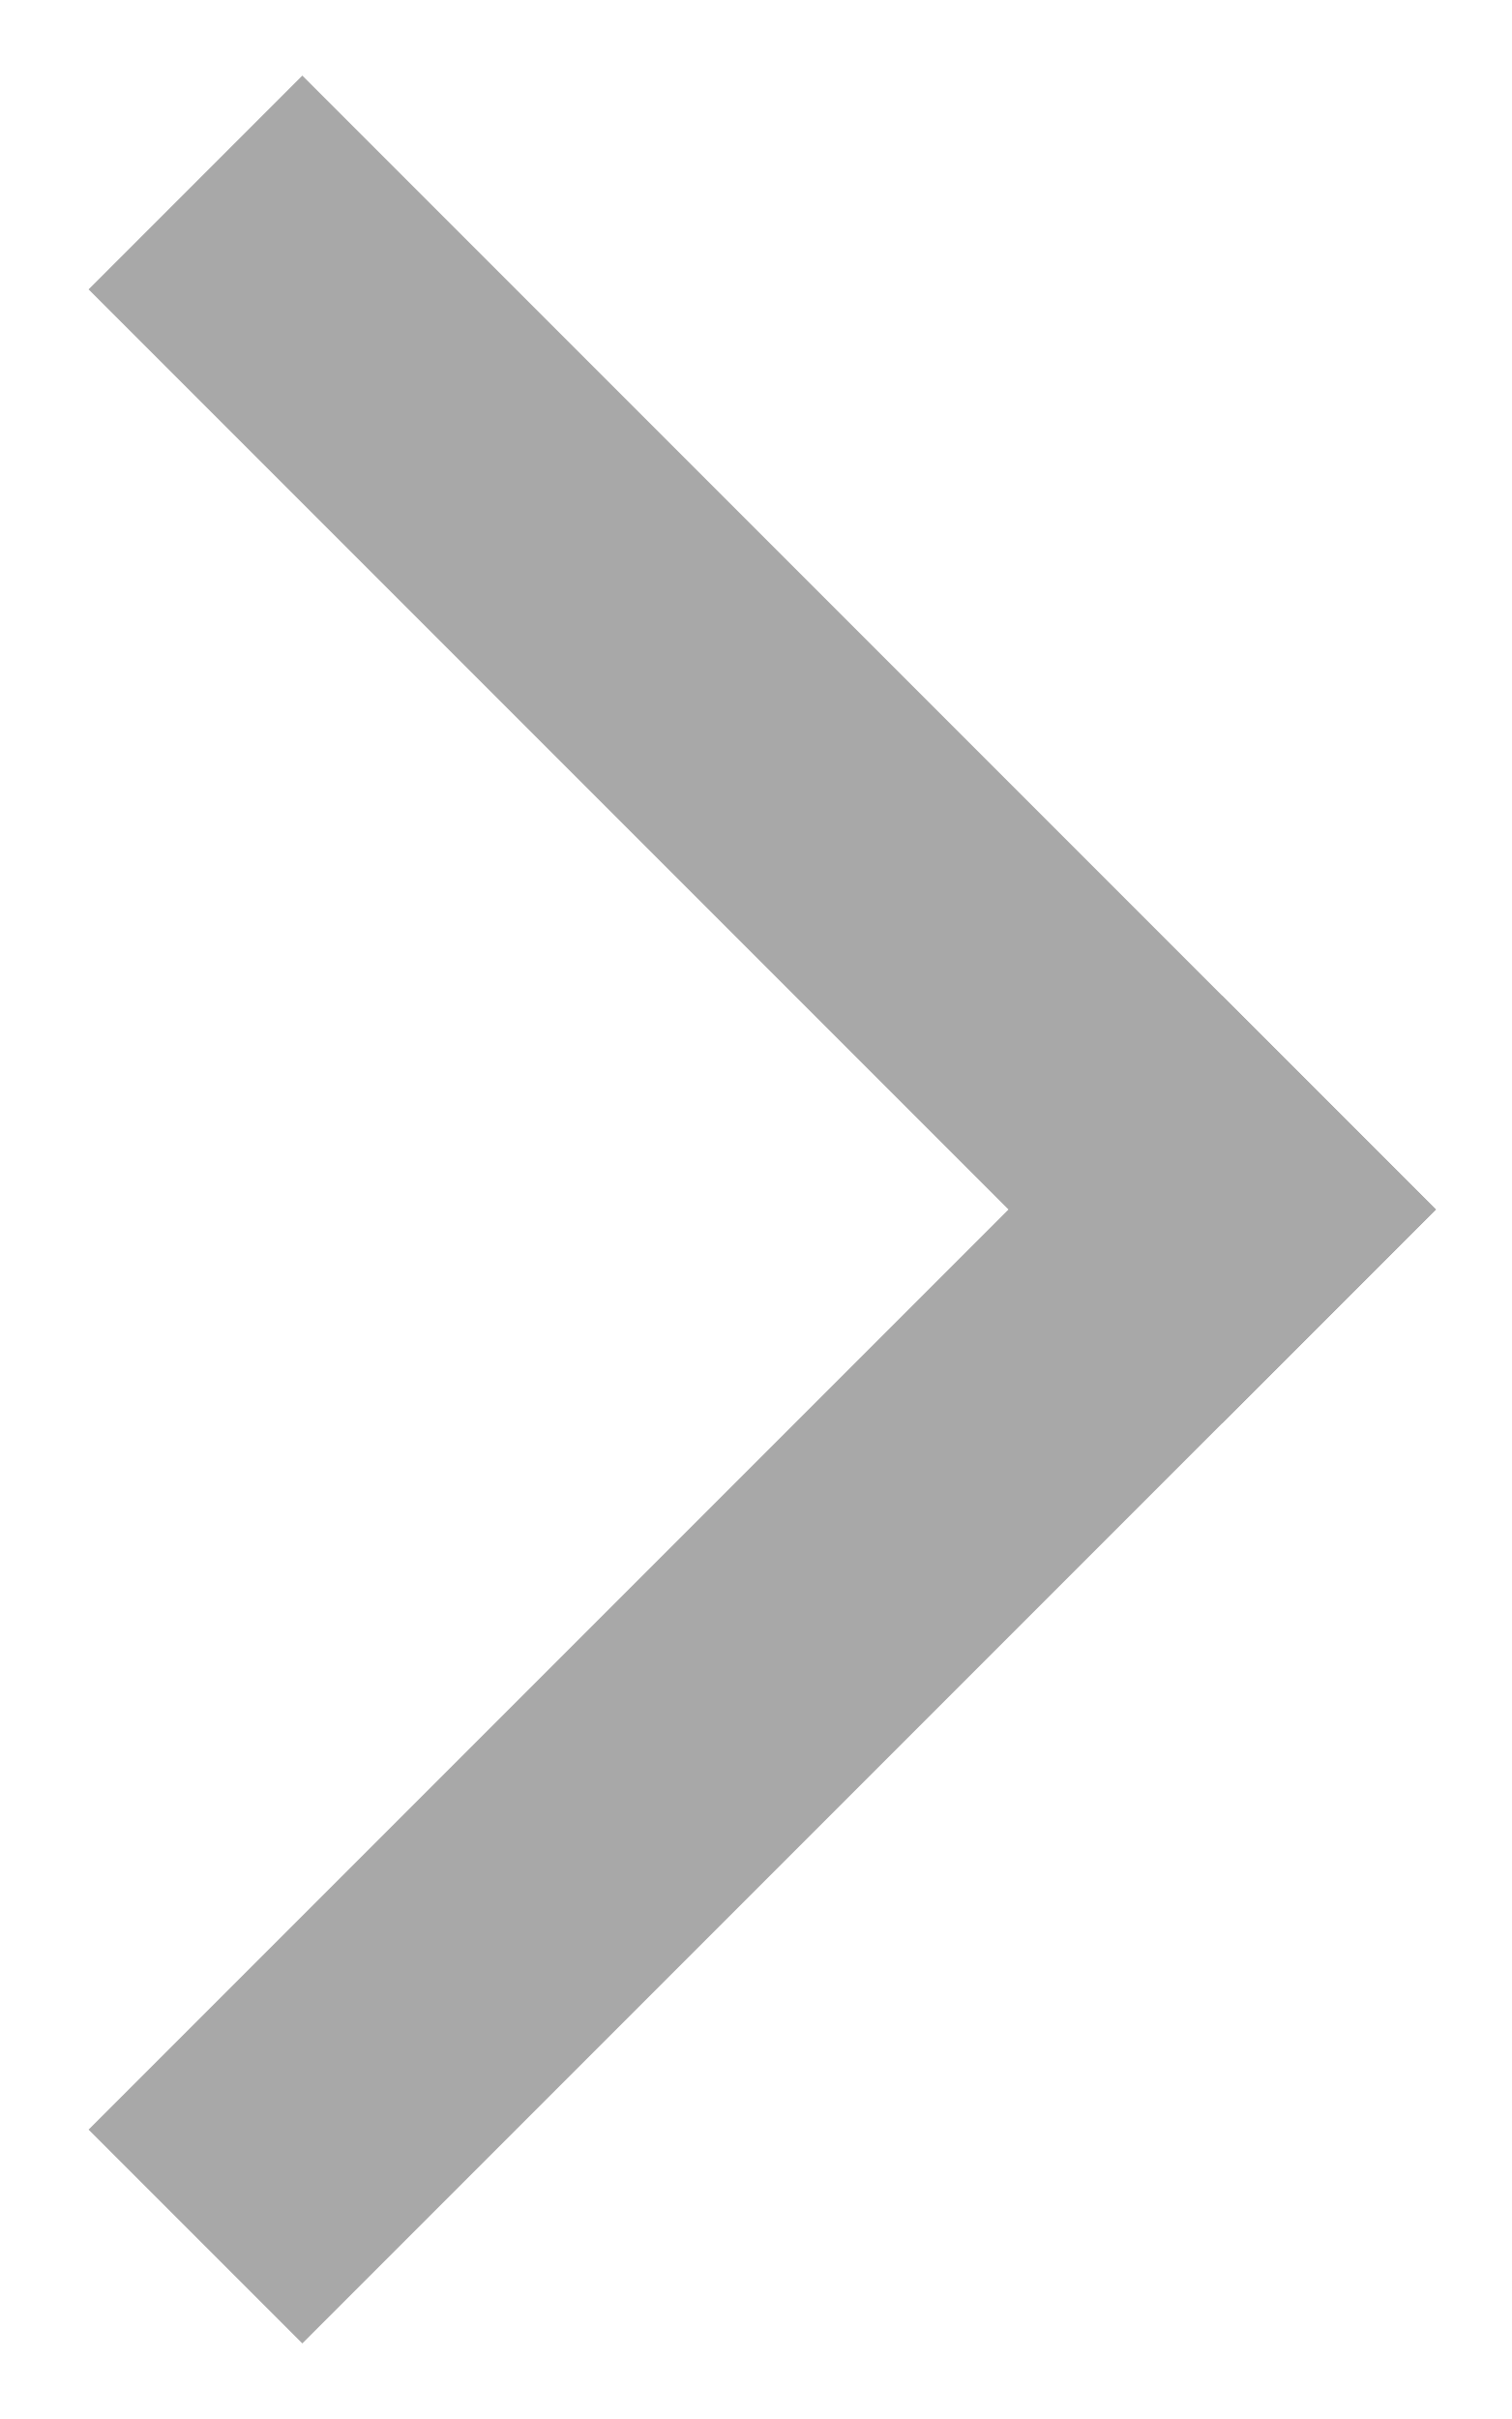
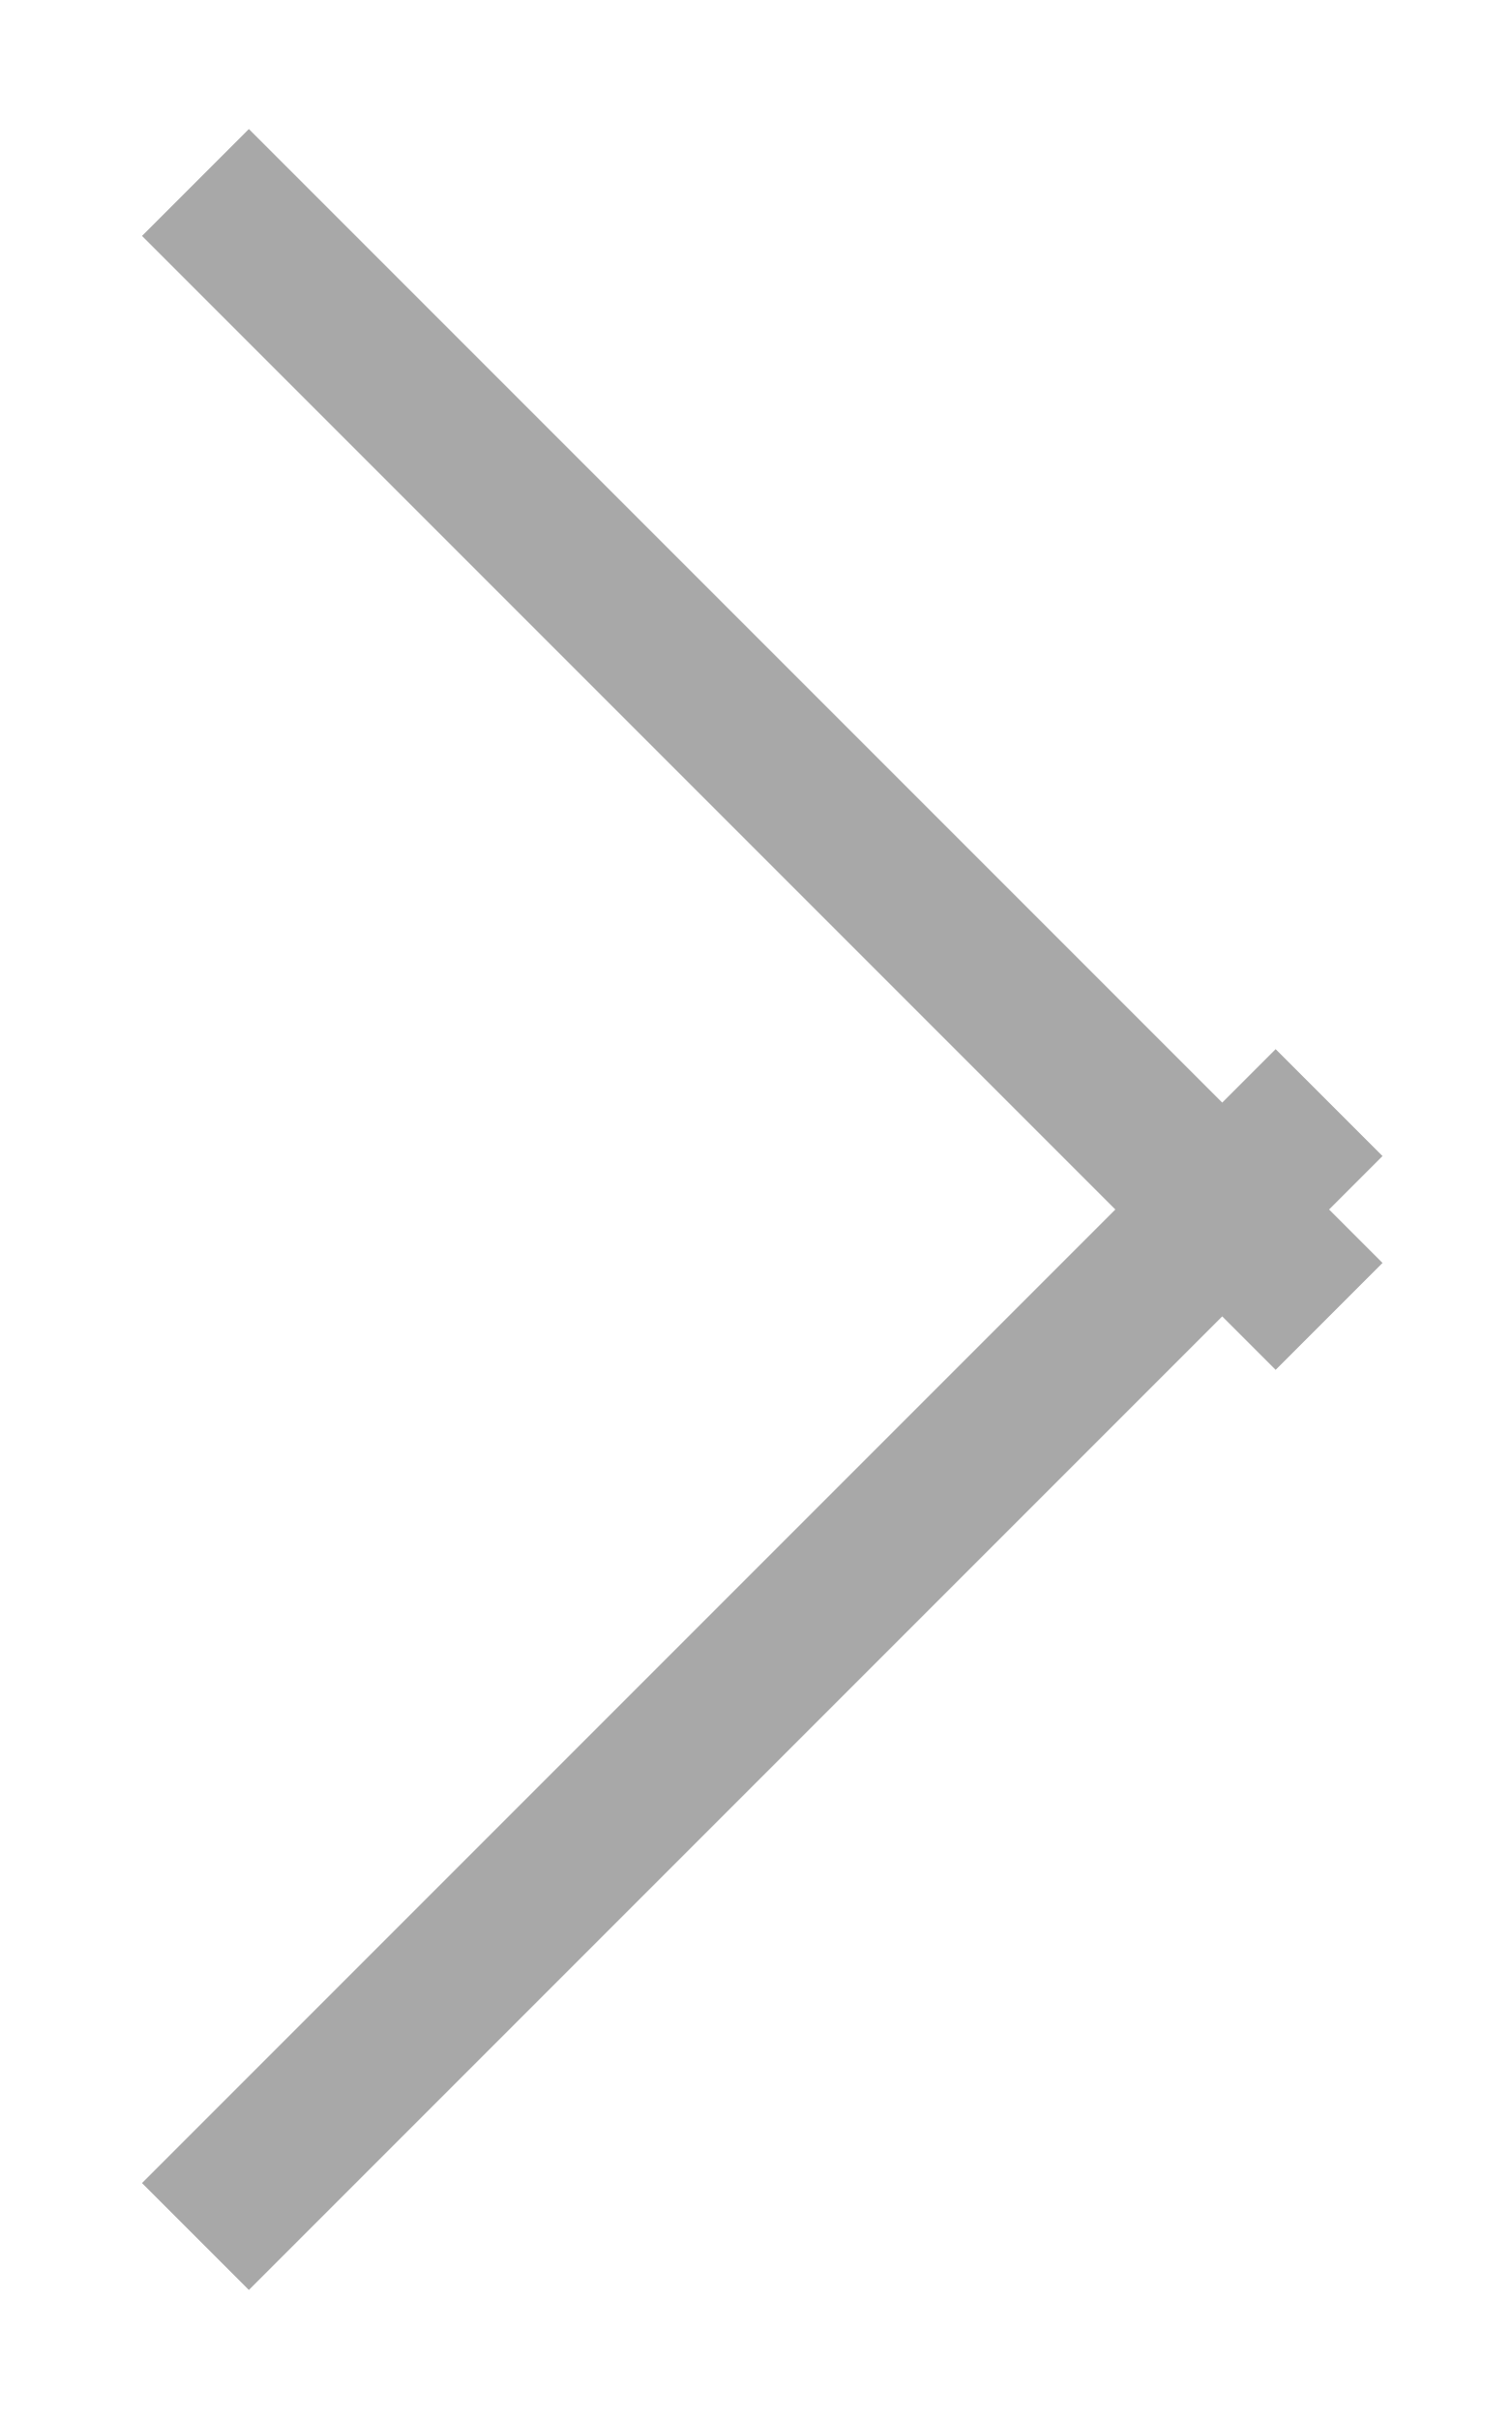
<svg xmlns="http://www.w3.org/2000/svg" width="10" height="16" viewBox="0 0 10 16" fill="none">
  <g id="Group 65">
-     <line id="Line 71" x1="1.293" y1="14.793" x2="8.793" y2="7.293" stroke="#A8A8A8" stroke-width="2" />
-     <line id="Line 72" x1="8.793" y1="8.707" x2="1.293" y2="1.207" stroke="#A8A8A8" stroke-width="2" />
+     <line id="Line 71" x1="1.293" y1="14.793" x2="8.793" y2="7.293" stroke="#A8A8A8" strokeWidth="2" />
+     <line id="Line 72" x1="8.793" y1="8.707" x2="1.293" y2="1.207" stroke="#A8A8A8" strokeWidth="2" />
  </g>
</svg>
